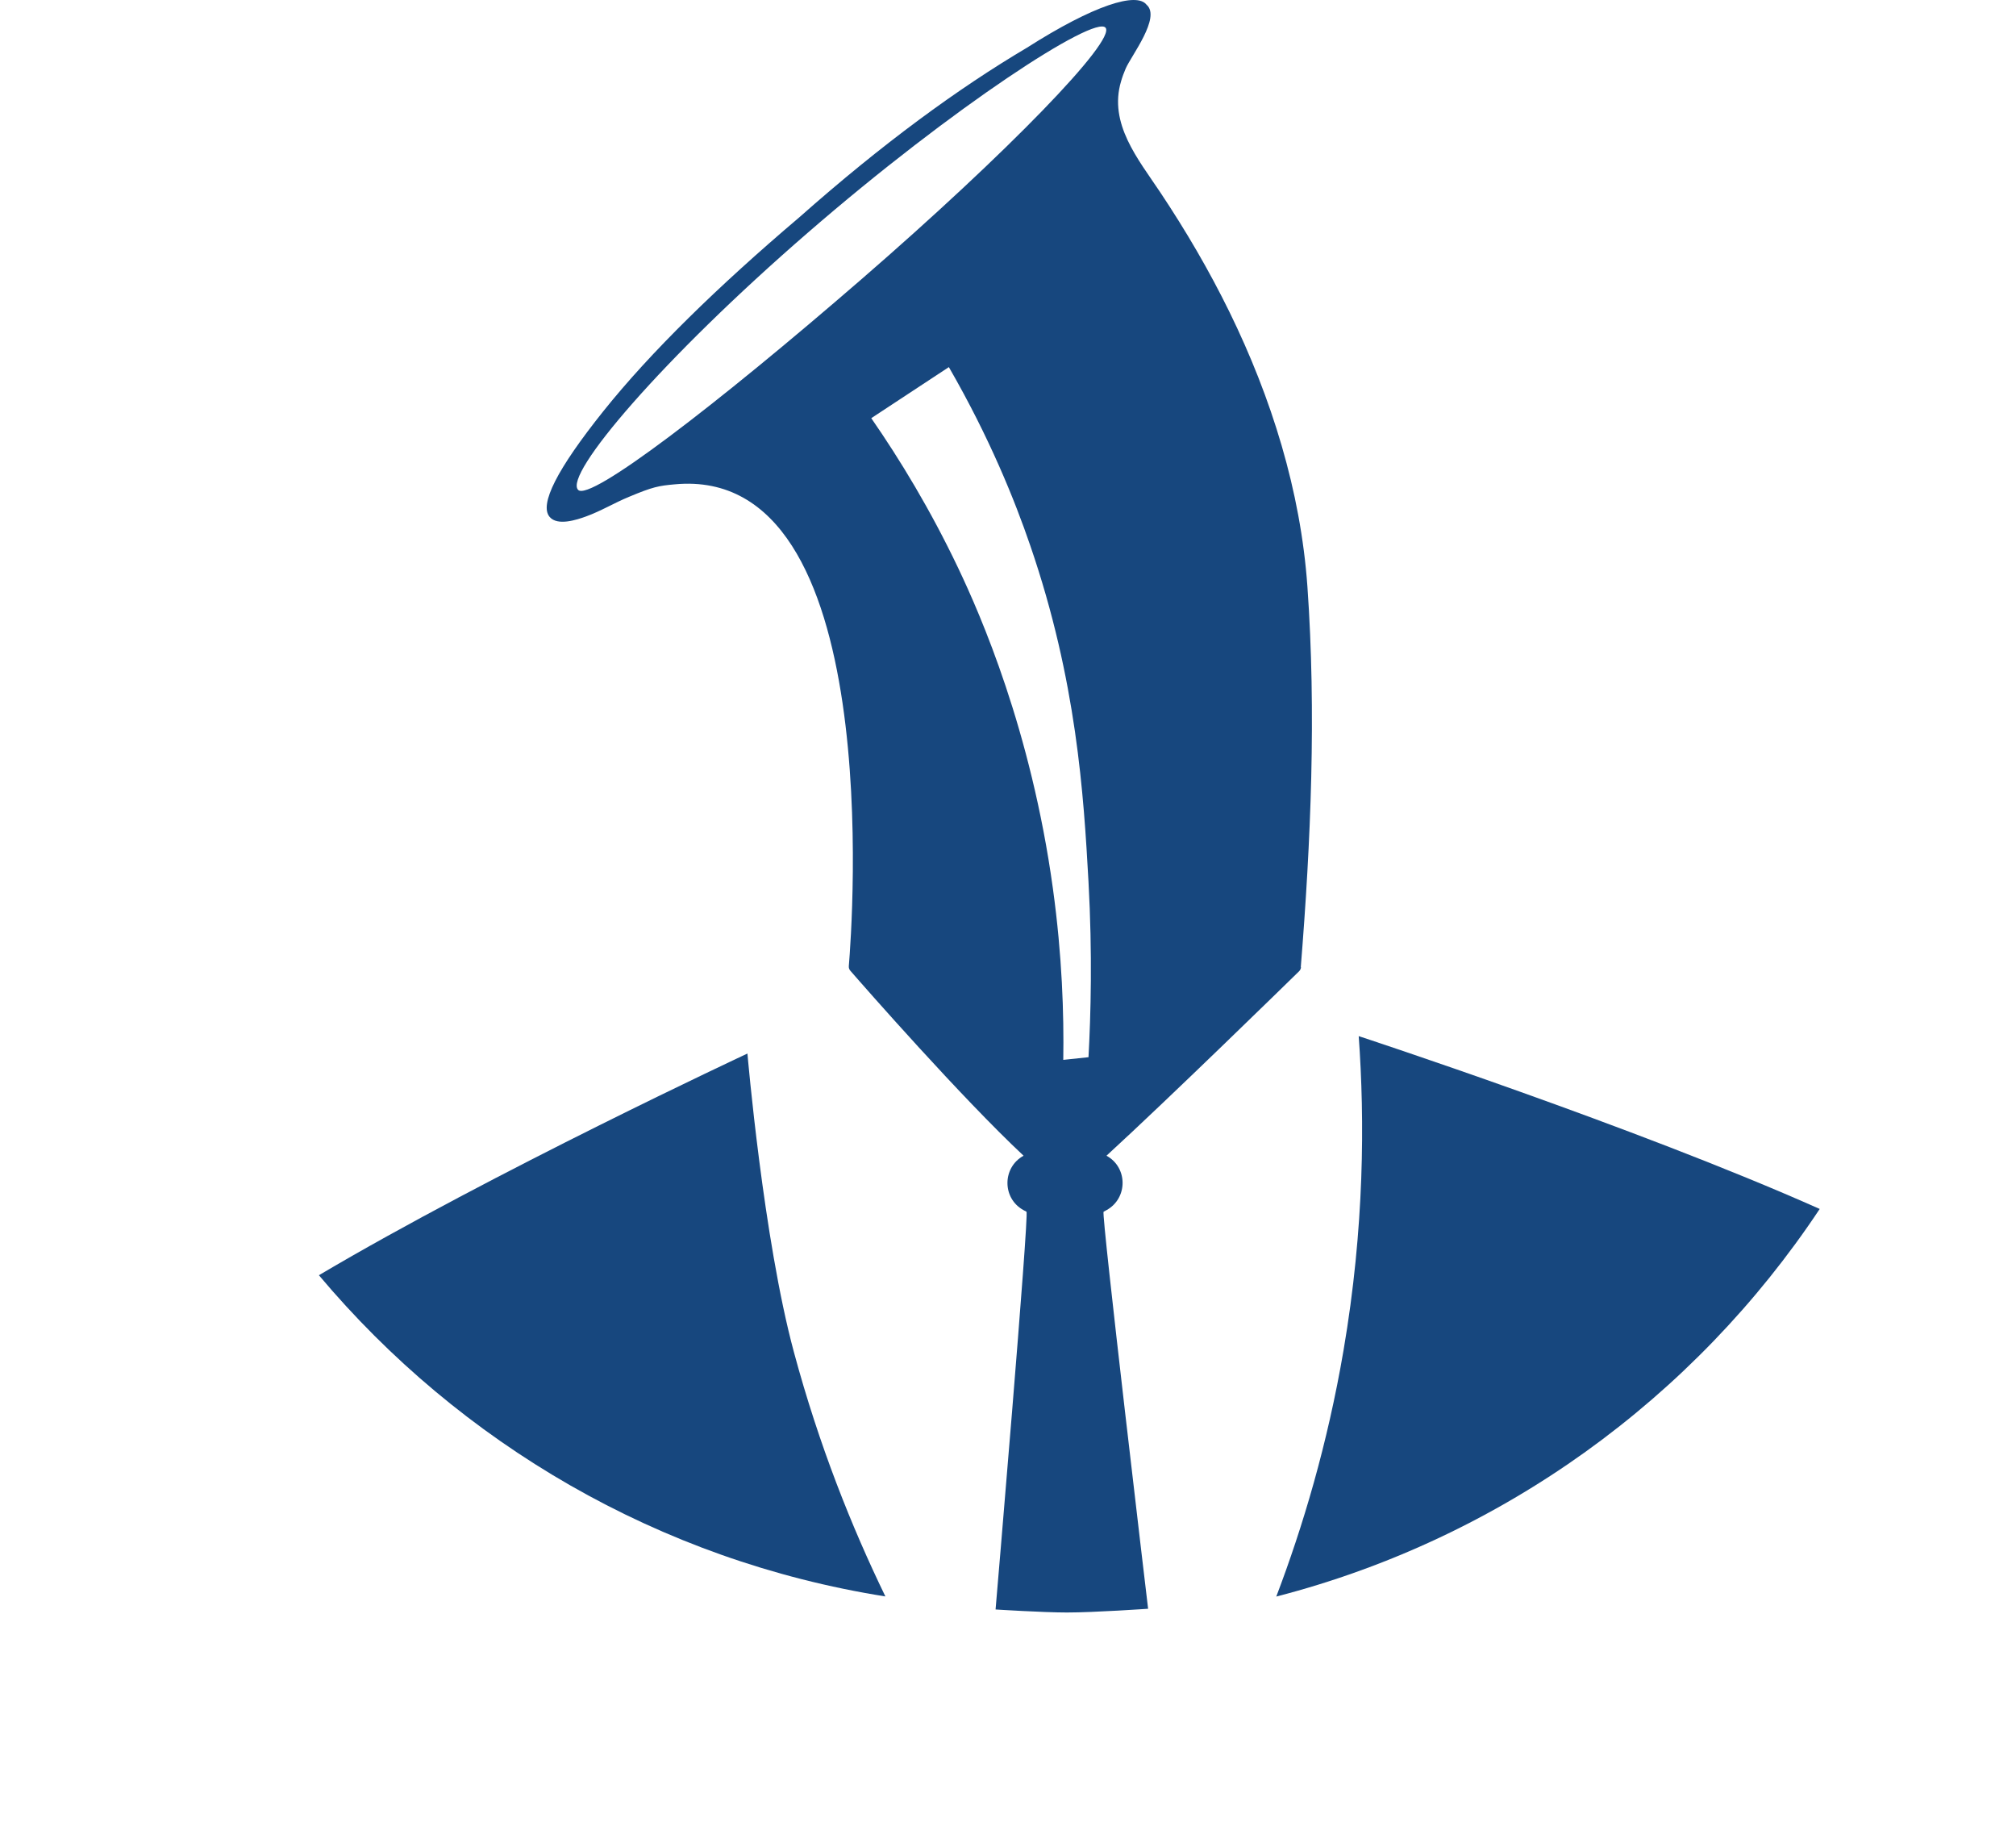
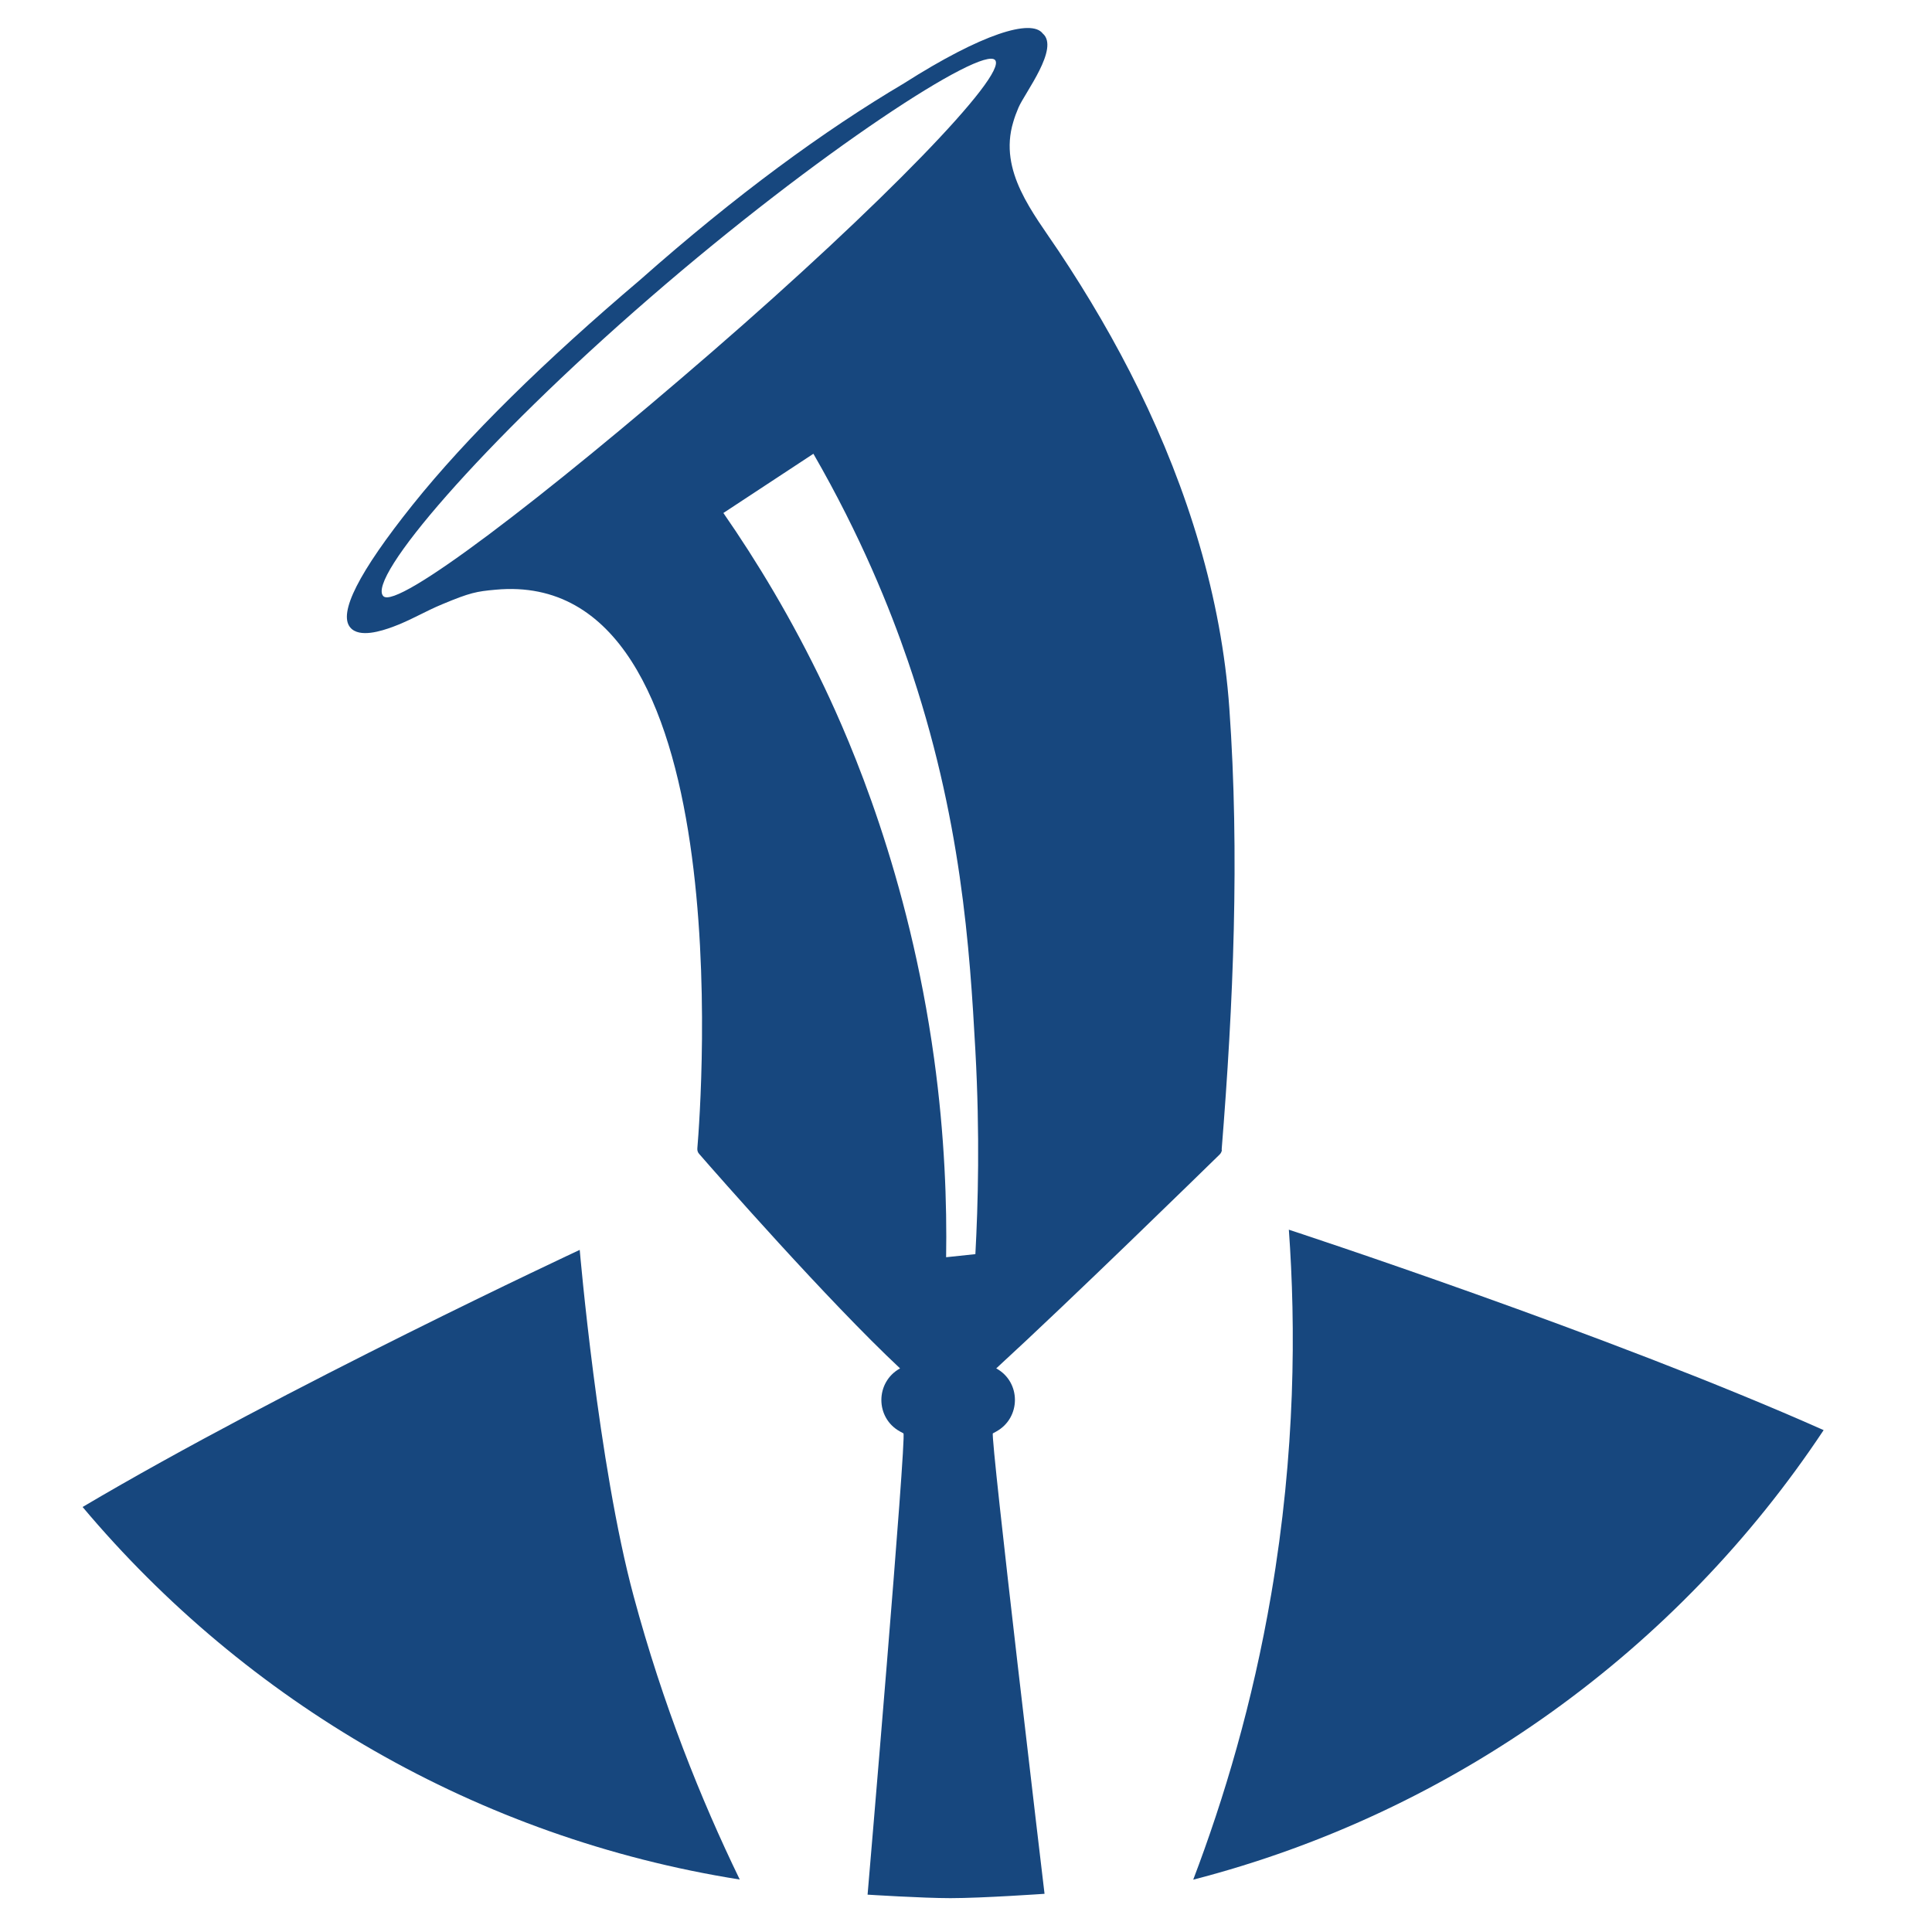
- <svg xmlns="http://www.w3.org/2000/svg" width="222" height="202" viewBox="30 0 150 152" fill="none">
+ <svg xmlns="http://www.w3.org/2000/svg" width="174" height="174" viewBox="50 -2 122 138" fill="none">
  <path d="M129.26 80.132C130.1 69.682 130.55 59.052 129.81 48.592C129.25 40.672 126.83 32.952 123.35 25.842C121.67 22.412 119.73 19.102 117.61 15.922C115.79 13.192 113.32 10.242 114.37 6.732C114.47 6.382 114.6 6.032 114.75 5.682C115.2 4.632 117.7 1.432 116.48 0.392C115.67 -0.668 112.16 0.392 106.57 3.952C100.86 7.332 94.6 11.902 87.72 17.992C80.93 23.752 75.36 29.202 71.48 34.052C67.61 38.892 66.15 41.802 67.02 42.822C67.67 43.592 69.27 43.062 70.04 42.782C71.28 42.332 72.39 41.652 73.61 41.152C75.57 40.332 76.05 40.242 77.4 40.122C94.96 38.492 92.08 76.792 91.81 80.032C91.8 80.182 91.84 80.312 91.94 80.422C93.12 81.782 101.13 90.912 106.29 95.742C104.51 96.722 104.51 99.282 106.29 100.252L106.53 100.382C106.77 100.512 103.97 133.332 103.97 133.332C103.97 133.332 107.89 133.582 109.89 133.582C112.16 133.582 116.61 133.272 116.61 133.272C116.61 133.272 112.71 100.492 112.92 100.382L113.16 100.252C114.94 99.272 114.94 96.712 113.16 95.742C118.49 90.852 127.86 81.692 129.12 80.462C129.21 80.372 129.27 80.252 129.28 80.122L129.26 80.132ZM111.66 87.582L109.58 87.802C109.64 84.032 109.49 79.182 108.72 73.602C106.91 60.462 102.71 50.922 100.88 47.072C98.56 42.202 96.04 38.062 93.67 34.642C95.81 33.232 97.95 31.822 100.1 30.412C103.49 36.292 105.57 41.472 106.85 45.212C110.69 56.392 111.27 65.842 111.67 73.042C112 79.062 111.86 84.072 111.67 87.582H111.66ZM92.87 23.122C80.8 33.582 70.34 41.582 69.38 40.582C68.17 39.332 76.36 29.712 88.43 19.262C100.5 8.802 112.17 1.242 113.08 2.292C113.98 3.342 104.94 12.662 92.87 23.122Z" fill="#17477E" />
  <path d="M83.4 87.282C83.4 87.282 62.28 97.132 47.9 105.642C59.59 119.552 76.09 129.282 94.84 132.252C92.06 126.522 89.35 119.772 87.26 112.012C84.72 102.602 83.41 87.282 83.41 87.282H83.4Z" fill="#17477E" />
  <path d="M134.06 85.822C134.56 92.762 134.54 101.692 132.8 111.882C131.47 119.662 129.43 126.482 127.23 132.262C145.92 127.442 161.87 115.802 172.26 100.152C156.95 93.332 134.05 85.832 134.05 85.832L134.06 85.822Z" fill="#17477E" />
</svg>
